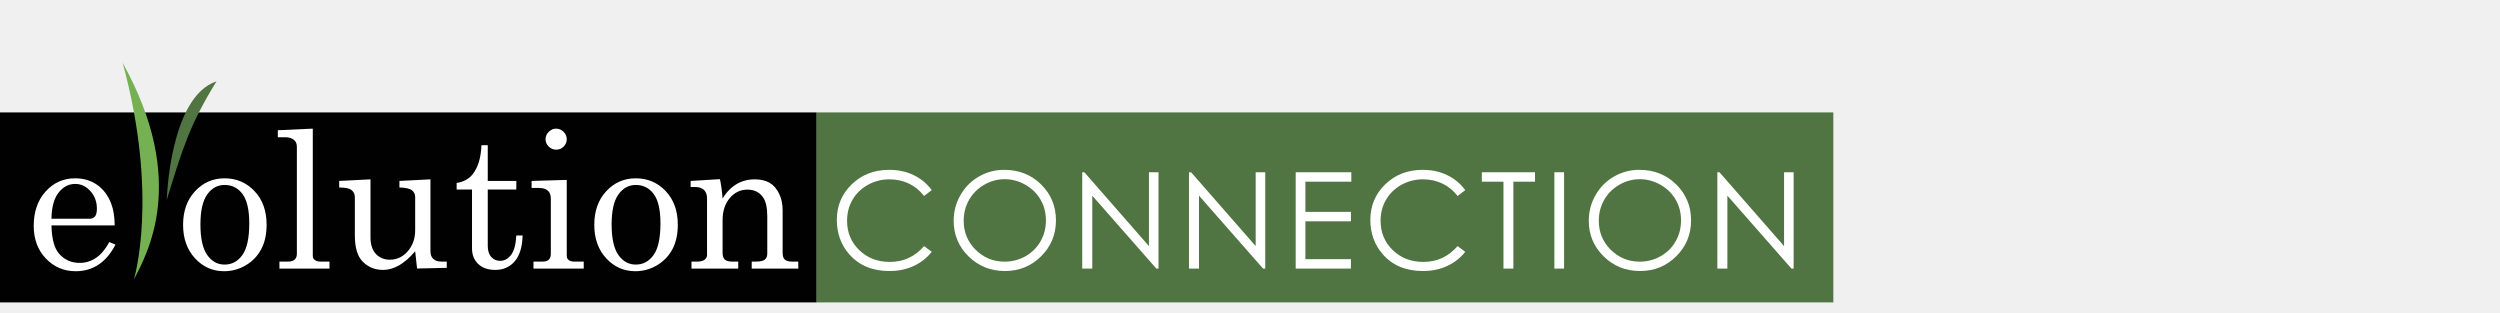
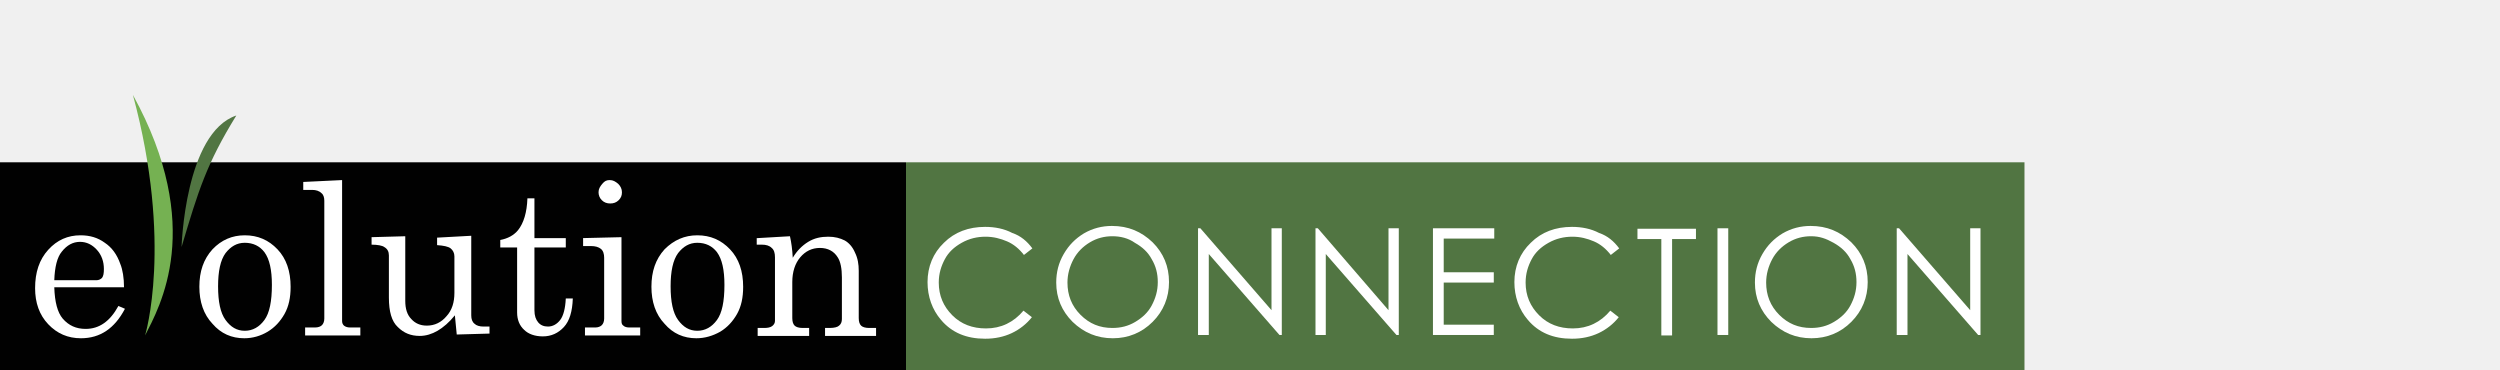
- <svg xmlns="http://www.w3.org/2000/svg" version="1.1" x="0px" y="0px" width="540" height="67.5" viewBox="0 -0.5 540 67.5" enable-background="new 0 -0.5 495 66" xml:space="preserve" id="svg4754">
-   <defs id="defs4756">
+ <svg xmlns="http://www.w3.org/2000/svg" version="1.1" x="0px" y="0px" width="433px" height="64px" viewBox="0 -3.5 433 64" enable-background="new 0 -3.5 433 64" xml:space="preserve" id="svg3225">
+   <defs id="defs3227">
</defs>
-   <g id="g4806" transform="matrix(0.7983871,0,0,0.7923751,0,13.06164)">
-     <rect id="rect4758" height="51.787" width="220.956" y="13.531" x="0" style="fill:#010101" />
-     <rect id="rect4760" height="51.787" width="275.044" y="13.531" x="220.956" style="fill:#517542" />
-     <path id="path4762" d="m 36.217,59.103 c 0,0 6.88,-22.582 -3.045,-59.103 17.905,32.411 6.547,52.16 3.045,59.103 z" style="fill:#75b152" />
-     <path id="path4764" d="m 45.118,37.368 c 0,0 0.771,-28.085 13.465,-32.319 -7.311,11.928 -9.233,18.469 -13.465,32.319 z" style="fill:#517542" />
-     <path id="path4766" d="M 31.033,44.322 H 13.92 c 0.084,3.639 0.765,6.206 2.04,7.701 1.462,1.684 3.324,2.525 5.585,2.525 3.332,0 6.01,-1.896 8.034,-5.688 l 1.658,0.714 c -2.483,4.829 -6.07,7.243 -10.763,7.243 -3.197,0 -5.887,-1.156 -8.072,-3.468 -2.185,-2.312 -3.277,-5.271 -3.277,-8.876 0,-3.876 1.075,-7.009 3.226,-9.397 2.151,-2.388 4.799,-3.583 7.945,-3.583 2.312,0 4.31,0.595 5.993,1.785 1.683,1.19 2.95,2.899 3.8,5.127 0.596,1.565 0.91,3.536 0.944,5.917 z M 13.92,42.511 h 10.354 c 0.612,0 1.088,-0.208 1.428,-0.625 0.34,-0.416 0.51,-1.126 0.51,-2.129 0,-1.87 -0.583,-3.46 -1.747,-4.77 -1.165,-1.309 -2.538,-1.964 -4.119,-1.964 -1.769,0 -3.269,0.791 -4.501,2.372 -1.232,1.582 -1.874,3.954 -1.925,7.116 z" style="fill:#ffffff" />
-     <path id="path4768" d="m 60.755,31.493 c 3.213,0 5.913,1.161 8.097,3.481 2.185,2.321 3.277,5.377 3.277,9.169 0,2.618 -0.489,4.85 -1.466,6.694 -0.978,1.845 -2.372,3.303 -4.183,4.374 -1.811,1.071 -3.762,1.606 -5.853,1.606 -3.095,0 -5.717,-1.173 -7.868,-3.52 -2.151,-2.346 -3.226,-5.39 -3.226,-9.13 0,-3.758 1.08,-6.81 3.239,-9.156 2.16,-2.345 4.821,-3.518 7.983,-3.518 z m 0,1.811 c -1.904,0 -3.469,0.862 -4.693,2.588 -1.224,1.727 -1.836,4.45 -1.836,8.174 0,3.792 0.607,6.563 1.823,8.314 1.215,1.752 2.784,2.627 4.706,2.627 1.989,0 3.6,-0.875 4.833,-2.627 1.232,-1.751 1.849,-4.616 1.849,-8.595 0,-3.689 -0.608,-6.358 -1.823,-8.008 -1.216,-1.649 -2.836,-2.473 -4.859,-2.473 z" style="fill:#ffffff" />
-     <path id="path4770" d="m 84.626,17.95 v 34.634 c 0,0.477 0.145,0.842 0.434,1.097 0.425,0.34 0.944,0.51 1.556,0.51 h 2.525 v 1.913 H 75.599 V 54.19 h 2.397 c 0.782,0 1.365,-0.187 1.747,-0.561 0.383,-0.374 0.574,-0.901 0.574,-1.581 V 22.974 c 0,-0.85 -0.229,-1.47 -0.688,-1.862 C 79,20.568 78.226,20.296 77.308,20.296 h -2.142 v -1.913 l 9.46,-0.433 z" style="fill:#ffffff" />
-     <path id="path4772" d="M 100.235,31.773 V 47.61 c 0,1.938 0.488,3.436 1.463,4.489 0.975,1.055 2.235,1.581 3.779,1.581 1.9,0 3.516,-0.77 4.848,-2.308 1.332,-1.539 1.998,-3.465 1.998,-5.777 v -8.951 c 0,-0.816 -0.293,-1.449 -0.88,-1.9 -0.587,-0.45 -1.713,-0.701 -3.379,-0.752 v -1.785 l 8.391,-0.434 v 19.613 c 0,0.901 0.255,1.594 0.765,2.078 0.51,0.484 1.224,0.727 2.142,0.727 h 1.505 V 55.9 l -8.034,0.179 -0.51,-4.692 c -1.426,1.683 -2.861,2.949 -4.304,3.8 -1.443,0.851 -2.902,1.275 -4.379,1.275 -2.156,0 -3.964,-0.723 -5.424,-2.168 -1.477,-1.429 -2.215,-3.852 -2.215,-7.269 v -10.38 c 0,-0.918 -0.366,-1.615 -1.097,-2.092 -0.51,-0.34 -1.556,-0.526 -3.137,-0.561 v -1.785 l 8.468,-0.434 z" style="fill:#ffffff" />
-     <path id="path4774" d="m 130.253,22.464 h 1.708 v 9.743 h 7.728 v 2.346 h -7.728 v 15.328 c 0,1.326 0.314,2.342 0.944,3.048 0.629,0.705 1.428,1.058 2.397,1.058 1.156,0 2.143,-0.535 2.958,-1.606 0.816,-1.071 1.292,-2.839 1.428,-5.305 h 1.709 c -0.102,3.18 -0.825,5.539 -2.168,7.077 -1.343,1.539 -3.086,2.309 -5.228,2.309 -1.973,0 -3.516,-0.54 -4.629,-1.62 -1.114,-1.079 -1.67,-2.495 -1.67,-4.246 V 34.553 h -4.157 v -1.785 c 1.895,-0.322 3.336,-1.113 4.326,-2.372 1.468,-1.887 2.262,-4.531 2.382,-7.932 z" style="fill:#ffffff" />
-     <path id="path4776" d="m 143.82,32.207 9.513,-0.281 v 20.556 c 0,0.561 0.136,0.96 0.408,1.198 0.391,0.34 0.884,0.51 1.479,0.51 h 2.703 v 1.913 H 144.33 V 54.19 h 2.525 c 0.748,0 1.296,-0.183 1.645,-0.548 0.348,-0.365 0.523,-0.896 0.523,-1.594 V 37.001 c 0,-0.952 -0.272,-1.67 -0.816,-2.154 -0.544,-0.485 -1.352,-0.728 -2.423,-0.728 h -1.964 v -1.912 z m 6.632,-14.257 c 0.765,0 1.437,0.289 2.015,0.867 0.578,0.578 0.867,1.258 0.867,2.04 0,0.765 -0.281,1.428 -0.842,1.989 -0.561,0.561 -1.233,0.842 -2.015,0.842 -0.782,0 -1.458,-0.285 -2.028,-0.854 -0.57,-0.569 -0.854,-1.237 -0.854,-2.002 0,-0.765 0.289,-1.437 0.867,-2.015 0.578,-0.578 1.241,-0.867 1.99,-0.867 z" style="fill:#ffffff" />
-     <path id="path4778" d="m 172.002,31.493 c 3.213,0 5.913,1.161 8.097,3.481 2.185,2.321 3.277,5.377 3.277,9.169 0,2.618 -0.489,4.85 -1.466,6.694 -0.978,1.845 -2.372,3.303 -4.183,4.374 -1.811,1.071 -3.762,1.606 -5.853,1.606 -3.095,0 -5.717,-1.173 -7.868,-3.52 -2.151,-2.346 -3.226,-5.39 -3.226,-9.13 0,-3.758 1.08,-6.81 3.239,-9.156 2.16,-2.345 4.821,-3.518 7.983,-3.518 z m 0,1.811 c -1.904,0 -3.469,0.862 -4.693,2.588 -1.224,1.727 -1.836,4.45 -1.836,8.174 0,3.792 0.607,6.563 1.823,8.314 1.215,1.752 2.784,2.627 4.706,2.627 1.989,0 3.6,-0.875 4.833,-2.627 1.232,-1.751 1.849,-4.616 1.849,-8.595 0,-3.689 -0.608,-6.358 -1.823,-8.008 -1.216,-1.649 -2.836,-2.473 -4.859,-2.473 z" style="fill:#ffffff" />
-     <path id="path4780" d="m 186.846,32.207 7.931,-0.485 c 0.323,1.497 0.562,3.248 0.714,5.253 1.071,-1.734 2.333,-3.035 3.787,-3.901 1.454,-0.867 3.099,-1.301 4.935,-1.301 1.581,0 2.908,0.311 3.979,0.931 1.071,0.621 1.93,1.603 2.576,2.945 0.646,1.344 0.969,2.849 0.969,4.515 v 11.629 c 0,0.867 0.195,1.484 0.587,1.85 0.391,0.365 1.045,0.548 1.964,0.548 h 1.683 v 1.913 H 203.372 V 54.19 h 1.199 c 1.123,0 1.904,-0.178 2.347,-0.535 0.442,-0.357 0.663,-0.893 0.663,-1.606 V 41.821 c 0,-2.227 -0.34,-3.876 -1.021,-4.947 -0.952,-1.53 -2.397,-2.296 -4.335,-2.296 -1.921,0 -3.524,0.774 -4.808,2.321 -1.284,1.547 -1.925,3.562 -1.925,6.044 v 8.85 c 0,0.867 0.2,1.484 0.599,1.85 0.399,0.366 1.059,0.548 1.977,0.548 h 1.658 v 1.913 H 187.077 V 54.19 h 1.658 c 0.833,0 1.466,-0.17 1.9,-0.51 0.434,-0.34 0.65,-0.765 0.65,-1.275 v -15.43 c 0,-1.02 -0.277,-1.793 -0.829,-2.32 -0.553,-0.527 -1.348,-0.791 -2.384,-0.791 h -1.224 v -1.657 z" style="fill:#ffffff" />
-     <path id="path4782" d="m 252.076,34.715 -2.07,1.589 c -1.143,-1.487 -2.515,-2.615 -4.116,-3.383 -1.601,-0.768 -3.359,-1.151 -5.275,-1.151 -2.095,0 -4.035,0.503 -5.82,1.509 -1.786,1.006 -3.169,2.356 -4.151,4.053 -0.982,1.695 -1.473,3.603 -1.473,5.722 0,3.201 1.098,5.873 3.294,8.016 2.196,2.142 4.966,3.213 8.311,3.213 3.678,0 6.754,-1.439 9.23,-4.32 l 2.07,1.571 c -1.311,1.666 -2.943,2.955 -4.901,3.865 -1.958,0.91 -4.145,1.365 -6.561,1.365 -4.594,0 -8.218,-1.528 -10.873,-4.588 -2.226,-2.582 -3.338,-5.7 -3.338,-9.354 0,-3.844 1.348,-7.078 4.044,-9.703 2.696,-2.624 6.072,-3.937 10.131,-3.937 2.452,0 4.665,0.485 6.641,1.455 1.976,0.969 3.595,2.329 4.857,4.078 z" style="fill:#ffffff" />
-     <path id="path4784" d="m 271.676,29.181 c 3.978,0 7.307,1.328 9.986,3.981 2.679,2.654 4.02,5.921 4.02,9.801 0,3.845 -1.337,7.105 -4.011,9.783 -2.674,2.678 -5.934,4.017 -9.78,4.017 -3.895,0 -7.182,-1.332 -9.861,-3.999 -2.68,-2.665 -4.02,-5.891 -4.02,-9.676 0,-2.522 0.61,-4.861 1.831,-7.016 1.221,-2.155 2.885,-3.842 4.993,-5.062 2.107,-1.219 4.389,-1.829 6.842,-1.829 z m 0.116,2.553 c -1.943,0 -3.785,0.506 -5.525,1.519 -1.74,1.013 -3.1,2.376 -4.077,4.091 -0.978,1.716 -1.466,3.627 -1.466,5.735 0,3.121 1.081,5.756 3.245,7.906 2.163,2.15 4.771,3.225 7.823,3.225 2.038,0 3.925,-0.494 5.659,-1.482 1.734,-0.989 3.088,-2.341 4.059,-4.056 0.972,-1.716 1.458,-3.621 1.458,-5.718 0,-2.084 -0.486,-3.97 -1.458,-5.654 -0.971,-1.686 -2.339,-3.034 -4.104,-4.047 -1.763,-1.013 -3.635,-1.519 -5.614,-1.519 z" style="fill:#ffffff" />
-     <path id="path4786" d="M 292.794,56.103 V 29.841 h 0.571 l 17.478,20.13 v -20.13 h 2.588 v 26.261 h -0.589 L 295.507,36.216 v 19.886 h -2.713 z" style="fill:#ffffff" />
-     <path id="path4788" d="M 321.669,56.103 V 29.841 h 0.571 l 17.478,20.13 v -20.13 h 2.588 v 26.261 h -0.589 L 324.382,36.216 v 19.886 h -2.713 z" style="fill:#ffffff" />
-     <path id="path4790" d="m 350.544,29.841 h 15.049 v 2.571 h -12.425 v 8.23 h 12.318 v 2.57 h -12.318 v 10.319 h 12.318 v 2.57 h -14.942 v -26.26 z" style="fill:#ffffff" />
-     <path id="path4792" d="m 396.413,34.715 -2.07,1.589 c -1.143,-1.487 -2.515,-2.615 -4.115,-3.383 -1.6,-0.768 -3.359,-1.151 -5.275,-1.151 -2.095,0 -4.035,0.503 -5.82,1.509 -1.785,1.006 -3.169,2.356 -4.15,4.053 -0.982,1.695 -1.473,3.603 -1.473,5.722 0,3.201 1.098,5.873 3.294,8.016 2.195,2.142 4.966,3.213 8.31,3.213 3.678,0 6.755,-1.439 9.23,-4.32 l 2.07,1.571 c -1.31,1.666 -2.942,2.955 -4.9,3.865 -1.958,0.91 -4.145,1.365 -6.561,1.365 -4.595,0 -8.219,-1.528 -10.872,-4.588 -2.226,-2.582 -3.339,-5.7 -3.339,-9.354 0,-3.844 1.348,-7.078 4.044,-9.703 2.695,-2.624 6.072,-3.937 10.131,-3.937 2.452,0 4.666,0.485 6.642,1.455 1.974,0.969 3.592,2.329 4.854,4.078 z" style="fill:#ffffff" />
-     <path id="path4794" d="m 400.901,32.412 v -2.571 h 14.39 v 2.571 h -5.855 v 23.69 h -2.679 v -23.69 h -5.856 z" style="fill:#ffffff" />
-     <path id="path4796" d="m 420.528,29.841 h 2.625 v 26.261 h -2.625 V 29.841 z" style="fill:#ffffff" />
-     <path id="path4798" d="m 443.503,29.181 c 3.978,0 7.307,1.328 9.986,3.981 2.679,2.654 4.02,5.921 4.02,9.801 0,3.845 -1.337,7.105 -4.011,9.783 -2.674,2.678 -5.934,4.017 -9.78,4.017 -3.895,0 -7.182,-1.332 -9.861,-3.999 -2.68,-2.665 -4.02,-5.891 -4.02,-9.676 0,-2.522 0.61,-4.861 1.831,-7.016 1.221,-2.155 2.885,-3.842 4.993,-5.062 2.108,-1.219 4.389,-1.829 6.842,-1.829 z m 0.116,2.553 c -1.943,0 -3.785,0.506 -5.525,1.519 -1.74,1.013 -3.1,2.376 -4.077,4.091 -0.978,1.716 -1.466,3.627 -1.466,5.735 0,3.121 1.081,5.756 3.245,7.906 2.163,2.15 4.771,3.225 7.823,3.225 2.038,0 3.925,-0.494 5.659,-1.482 1.734,-0.989 3.088,-2.341 4.059,-4.056 0.972,-1.716 1.458,-3.621 1.458,-5.718 0,-2.084 -0.486,-3.97 -1.458,-5.654 -0.971,-1.686 -2.339,-3.034 -4.104,-4.047 -1.763,-1.013 -3.635,-1.519 -5.614,-1.519 z" style="fill:#ffffff" />
-     <path id="path4800" d="M 464.621,56.103 V 29.841 h 0.571 l 17.478,20.13 v -20.13 h 2.588 v 26.261 h -0.589 L 467.334,36.216 v 19.886 h -2.713 z" style="fill:#ffffff" />
+   <g id="g3277" transform="matrix(0.8105405,0,0,0.8105405,0,12.93785)">
+     <rect id="rect3229" height="45" width="193.6" y="14.4" x="0" style="fill:#010101" />
+     <rect id="rect3231" height="45" width="239" y="14.4" x="193.6" style="fill:#517542" />
+     <path id="path3233" d="M 31,51.4 C 31,51.4 37,31.8 28.4,0 43.9,28.2 34.1,45.3 31,51.4 z" style="fill:#75b152" />
+     <path id="path3235" d="m 38.8,32.5 c 0,0 0.7,-24.4 11.7,-28.1 -6.4,10.4 -8.1,16 -11.7,28.1 z" style="fill:#517542" />
+     <path id="path3237" d="M 26.5,41.1 H 11.6 c 0.1,3.2 0.7,5.4 1.8,6.7 1.3,1.5 2.9,2.2 4.9,2.2 2.9,0 5.2,-1.6 7,-4.9 l 1.4,0.6 c -2.2,4.2 -5.3,6.3 -9.4,6.3 -2.8,0 -5.1,-1 -7,-3 -1.9,-2 -2.8,-4.6 -2.8,-7.7 0,-3.4 0.9,-6.1 2.8,-8.2 1.9,-2.1 4.2,-3.1 6.9,-3.1 2,0 3.7,0.5 5.2,1.6 1.5,1 2.6,2.5 3.3,4.5 0.5,1.2 0.8,3 0.8,5 z M 11.6,39.6 h 9 c 0.5,0 0.9,-0.2 1.2,-0.5 0.3,-0.4 0.4,-1 0.4,-1.9 0,-1.6 -0.5,-3 -1.5,-4.1 -1,-1.1 -2.2,-1.7 -3.6,-1.7 -1.5,0 -2.8,0.7 -3.9,2.1 -1,1.2 -1.5,3.3 -1.6,6.1 z" style="fill:#ffffff" />
+     <path id="path3239" d="m 52.3,30 c 2.8,0 5.1,1 7,3 1.9,2 2.8,4.7 2.8,8 0,2.3 -0.4,4.2 -1.3,5.8 -0.9,1.6 -2.1,2.9 -3.6,3.8 -1.5,0.9 -3.2,1.4 -5,1.4 -2.7,0 -5,-1 -6.8,-3.1 -1.9,-2 -2.8,-4.7 -2.8,-7.9 0,-3.3 0.9,-5.9 2.8,-8 1.9,-2 4.2,-3 6.9,-3 z m 0,1.6 c -1.7,0 -3,0.8 -4.1,2.2 -1.1,1.5 -1.6,3.9 -1.6,7.1 0,3.3 0.5,5.7 1.6,7.2 1.1,1.5 2.4,2.3 4.1,2.3 1.7,0 3.1,-0.8 4.2,-2.3 1.1,-1.5 1.6,-4 1.6,-7.5 0,-3.2 -0.5,-5.5 -1.6,-7 -1,-1.3 -2.4,-2 -4.2,-2 z" style="fill:#ffffff" />
+     <path id="path3241" d="m 73.1,18.2 v 30.1 c 0,0.4 0.1,0.7 0.4,1 0.4,0.3 0.8,0.4 1.4,0.4 H 77 v 1.7 H 65.2 v -1.7 h 2.1 c 0.7,0 1.2,-0.2 1.5,-0.5 0.3,-0.3 0.5,-0.8 0.5,-1.4 V 22.6 c 0,-0.7 -0.2,-1.3 -0.6,-1.6 -0.5,-0.5 -1.2,-0.7 -2,-0.7 h -1.9 v -1.7 l 8.3,-0.4 z" style="fill:#ffffff" />
+     <path id="path3243" d="M 86.6,30.2 V 44 c 0,1.7 0.4,3 1.3,3.9 0.8,0.9 1.9,1.4 3.3,1.4 1.7,0 3.1,-0.7 4.2,-2 1.2,-1.3 1.7,-3 1.7,-5 v -7.8 c 0,-0.7 -0.3,-1.3 -0.8,-1.7 -0.5,-0.4 -1.5,-0.6 -2.9,-0.7 v -1.6 l 7.3,-0.4 v 17 c 0,0.8 0.2,1.4 0.7,1.8 0.4,0.4 1.1,0.6 1.9,0.6 h 1.3 V 51 l -7,0.2 -0.4,-4.1 c -1.2,1.5 -2.5,2.6 -3.7,3.3 -1.2,0.7 -2.5,1.1 -3.8,1.1 -1.9,0 -3.4,-0.6 -4.7,-1.9 -1.3,-1.2 -1.9,-3.3 -1.9,-6.3 v -9 c 0,-0.8 -0.3,-1.4 -1,-1.8 C 81.7,32.2 80.7,32 79.4,32 v -1.6 l 7.2,-0.2 z" style="fill:#ffffff" />
+     <path id="path3245" d="m 112.7,22.1 h 1.5 v 8.5 h 6.7 v 2 h -6.7 V 46 c 0,1.2 0.3,2 0.8,2.6 0.5,0.6 1.2,0.9 2.1,0.9 1,0 1.9,-0.5 2.6,-1.4 0.7,-0.9 1.1,-2.5 1.2,-4.6 h 1.5 c -0.1,2.8 -0.7,4.8 -1.9,6.1 -1.2,1.3 -2.7,2 -4.5,2 -1.7,0 -3.1,-0.5 -4,-1.4 -1,-0.9 -1.5,-2.2 -1.5,-3.7 V 32.6 h -3.6 V 31 c 1.6,-0.3 2.9,-1 3.8,-2.1 1.2,-1.5 1.9,-3.8 2,-6.8 z" style="fill:#ffffff" />
+     <path id="path3247" d="m 124.5,30.6 8.3,-0.2 v 17.9 c 0,0.5 0.1,0.8 0.4,1 0.3,0.3 0.8,0.4 1.3,0.4 h 2.3 v 1.7 H 125 v -1.7 h 2.2 c 0.6,0 1.1,-0.2 1.4,-0.5 0.3,-0.3 0.5,-0.8 0.5,-1.4 v -13 c 0,-0.8 -0.2,-1.5 -0.7,-1.9 -0.5,-0.4 -1.2,-0.6 -2.1,-0.6 h -1.7 v -1.7 z m 5.8,-12.4 c 0.7,0 1.2,0.3 1.8,0.8 0.5,0.5 0.8,1.1 0.8,1.8 0,0.7 -0.2,1.2 -0.7,1.7 -0.5,0.5 -1.1,0.7 -1.8,0.7 -0.7,0 -1.3,-0.2 -1.8,-0.7 -0.5,-0.5 -0.7,-1.1 -0.7,-1.7 0,-0.7 0.3,-1.2 0.8,-1.8 0.5,-0.6 0.9,-0.8 1.6,-0.8 z" style="fill:#ffffff" />
+     <path id="path3249" d="m 149,30 c 2.8,0 5.1,1 7,3 1.9,2 2.8,4.7 2.8,8 0,2.3 -0.4,4.2 -1.3,5.8 -0.9,1.6 -2.1,2.9 -3.6,3.8 -1.6,0.9 -3.3,1.4 -5.1,1.4 -2.7,0 -5,-1 -6.8,-3.1 -1.9,-2 -2.8,-4.7 -2.8,-7.9 0,-3.3 0.9,-5.9 2.8,-8 2,-2 4.3,-3 7,-3 z m 0,1.6 c -1.7,0 -3,0.8 -4.1,2.2 -1.1,1.5 -1.6,3.9 -1.6,7.1 0,3.3 0.5,5.7 1.6,7.2 1.1,1.5 2.4,2.3 4.1,2.3 1.7,0 3.1,-0.8 4.2,-2.3 1.1,-1.5 1.6,-4 1.6,-7.5 0,-3.2 -0.5,-5.5 -1.6,-7 -1,-1.3 -2.4,-2 -4.2,-2 z" style="fill:#ffffff" />
+     <path id="path3251" d="m 161.9,30.6 6.9,-0.4 c 0.3,1.3 0.5,2.8 0.6,4.6 0.9,-1.5 2,-2.6 3.3,-3.4 1.3,-0.8 2.7,-1.1 4.3,-1.1 1.4,0 2.5,0.3 3.5,0.8 0.9,0.5 1.7,1.4 2.2,2.6 0.6,1.2 0.8,2.5 0.8,3.9 v 10.1 c 0,0.8 0.2,1.3 0.5,1.6 0.3,0.3 0.9,0.5 1.7,0.5 h 1.5 v 1.7 h -10.9 v -1.7 h 1 c 1,0 1.7,-0.2 2,-0.5 0.4,-0.3 0.6,-0.8 0.6,-1.4 V 39 c 0,-1.9 -0.3,-3.4 -0.9,-4.3 -0.8,-1.3 -2.1,-2 -3.8,-2 -1.7,0 -3.1,0.7 -4.2,2 -1.1,1.3 -1.7,3.1 -1.7,5.3 v 7.7 c 0,0.8 0.2,1.3 0.5,1.6 0.3,0.3 0.9,0.5 1.7,0.5 h 1.4 v 1.7 h -11 v -1.7 h 1.4 c 0.7,0 1.3,-0.1 1.7,-0.4 0.4,-0.3 0.6,-0.7 0.6,-1.1 V 34.7 c 0,-0.9 -0.2,-1.6 -0.7,-2 -0.5,-0.5 -1.2,-0.7 -2.1,-0.7 h -1.1 v -1.4 z" style="fill:#ffffff" />
+     <path id="path3253" d="m 220.6,32.8 -1.8,1.4 c -1,-1.3 -2.2,-2.3 -3.6,-2.9 -1.4,-0.6 -2.9,-1 -4.6,-1 -1.8,0 -3.5,0.4 -5.1,1.3 -1.6,0.9 -2.8,2 -3.6,3.5 -0.8,1.5 -1.3,3.1 -1.3,5 0,2.8 1,5.1 2.9,7 1.9,1.9 4.3,2.8 7.2,2.8 3.2,0 5.9,-1.3 8,-3.8 l 1.8,1.4 c -1.1,1.4 -2.6,2.6 -4.3,3.4 -1.7,0.8 -3.6,1.2 -5.7,1.2 -4,0 -7.1,-1.3 -9.4,-4 -1.9,-2.2 -2.9,-5 -2.9,-8.1 0,-3.3 1.2,-6.2 3.5,-8.4 2.3,-2.3 5.3,-3.4 8.8,-3.4 2.1,0 4.1,0.4 5.8,1.3 1.8,0.6 3.2,1.8 4.3,3.3 z" style="fill:#ffffff" />
+     <path id="path3255" d="m 237.6,28 c 3.5,0 6.3,1.2 8.7,3.5 2.3,2.3 3.5,5.1 3.5,8.5 0,3.3 -1.2,6.2 -3.5,8.5 -2.3,2.3 -5.2,3.5 -8.5,3.5 -3.4,0 -6.2,-1.2 -8.6,-3.5 -2.3,-2.3 -3.5,-5.1 -3.5,-8.4 0,-2.2 0.5,-4.2 1.6,-6.1 1.1,-1.9 2.5,-3.3 4.3,-4.4 1.9,-1.1 3.9,-1.6 6,-1.6 z m 0.1,2.2 c -1.7,0 -3.3,0.4 -4.8,1.3 -1.5,0.9 -2.7,2.1 -3.5,3.6 -0.8,1.5 -1.3,3.2 -1.3,5 0,2.7 0.9,5 2.8,6.9 1.9,1.9 4.1,2.8 6.8,2.8 1.8,0 3.4,-0.4 4.9,-1.3 1.5,-0.9 2.7,-2 3.5,-3.5 0.8,-1.5 1.3,-3.1 1.3,-5 0,-1.8 -0.4,-3.4 -1.3,-4.9 -0.8,-1.5 -2,-2.6 -3.6,-3.5 -1.4,-1 -3.1,-1.4 -4.8,-1.4 z" style="fill:#ffffff" />
+     <path id="path3257" d="M 256,51.4 V 28.5 h 0.5 L 271.7,46 V 28.5 h 2.2 v 22.8 h -0.5 L 258.3,34 V 51.3 H 256 z" style="fill:#ffffff" />
+     <path id="path3259" d="M 281.1,51.4 V 28.5 h 0.5 L 296.7,46 V 28.5 h 2.2 v 22.8 h -0.5 L 283.3,34 v 17.3 h -2.2 z" style="fill:#ffffff" />
+     <path id="path3261" d="m 306.2,28.5 h 13.1 v 2.2 h -10.8 v 7.2 h 10.7 v 2.2 h -10.7 v 9 h 10.7 v 2.2 h -13 V 28.5 z" style="fill:#ffffff" />
+     <path id="path3263" d="m 346,32.8 -1.8,1.4 c -1,-1.3 -2.2,-2.3 -3.6,-2.9 -1.4,-0.6 -2.9,-1 -4.6,-1 -1.8,0 -3.5,0.4 -5.1,1.3 -1.6,0.9 -2.8,2 -3.6,3.5 -0.8,1.5 -1.3,3.1 -1.3,5 0,2.8 1,5.1 2.9,7 1.9,1.9 4.3,2.8 7.2,2.8 3.2,0 5.9,-1.3 8,-3.8 l 1.8,1.4 c -1.1,1.4 -2.6,2.6 -4.3,3.4 -1.7,0.8 -3.6,1.2 -5.7,1.2 -4,0 -7.1,-1.3 -9.4,-4 -1.9,-2.2 -2.9,-5 -2.9,-8.1 0,-3.3 1.2,-6.2 3.5,-8.4 2.3,-2.3 5.3,-3.4 8.8,-3.4 2.1,0 4.1,0.4 5.8,1.3 1.8,0.6 3.2,1.8 4.3,3.3 z" style="fill:#ffffff" />
+     <path id="path3265" d="m 349.9,30.8 v -2.2 h 12.5 v 2.2 h -5.1 V 51.4 H 355 V 30.8 h -5.1 z" style="fill:#ffffff" />
+     <path id="path3267" d="m 367,28.5 h 2.3 V 51.3 H 367 V 28.5 z" style="fill:#ffffff" />
+     <path id="path3269" d="m 386.9,28 c 3.5,0 6.3,1.2 8.7,3.5 2.3,2.3 3.5,5.1 3.5,8.5 0,3.3 -1.2,6.2 -3.5,8.5 -2.3,2.3 -5.2,3.5 -8.5,3.5 -3.4,0 -6.2,-1.2 -8.6,-3.5 -2.3,-2.3 -3.5,-5.1 -3.5,-8.4 0,-2.2 0.5,-4.2 1.6,-6.1 1.1,-1.9 2.5,-3.3 4.3,-4.4 1.9,-1.1 3.9,-1.6 6,-1.6 z m 0.1,2.2 c -1.7,0 -3.3,0.4 -4.8,1.3 -1.5,0.9 -2.7,2.1 -3.5,3.6 -0.8,1.5 -1.3,3.2 -1.3,5 0,2.7 0.9,5 2.8,6.9 1.9,1.9 4.1,2.8 6.8,2.8 1.8,0 3.4,-0.4 4.9,-1.3 1.5,-0.9 2.7,-2 3.5,-3.5 0.8,-1.5 1.3,-3.1 1.3,-5 0,-1.8 -0.4,-3.4 -1.3,-4.9 -0.8,-1.5 -2,-2.6 -3.6,-3.5 -1.6,-0.9 -3,-1.4 -4.8,-1.4 z" style="fill:#ffffff" />
+     <path id="path3271" d="M 405.3,51.4 V 28.5 h 0.5 L 421,46 V 28.5 h 2.2 v 22.8 h -0.5 L 407.6,34 v 17.3 h -2.3 z" style="fill:#ffffff" />
  </g>
</svg>
